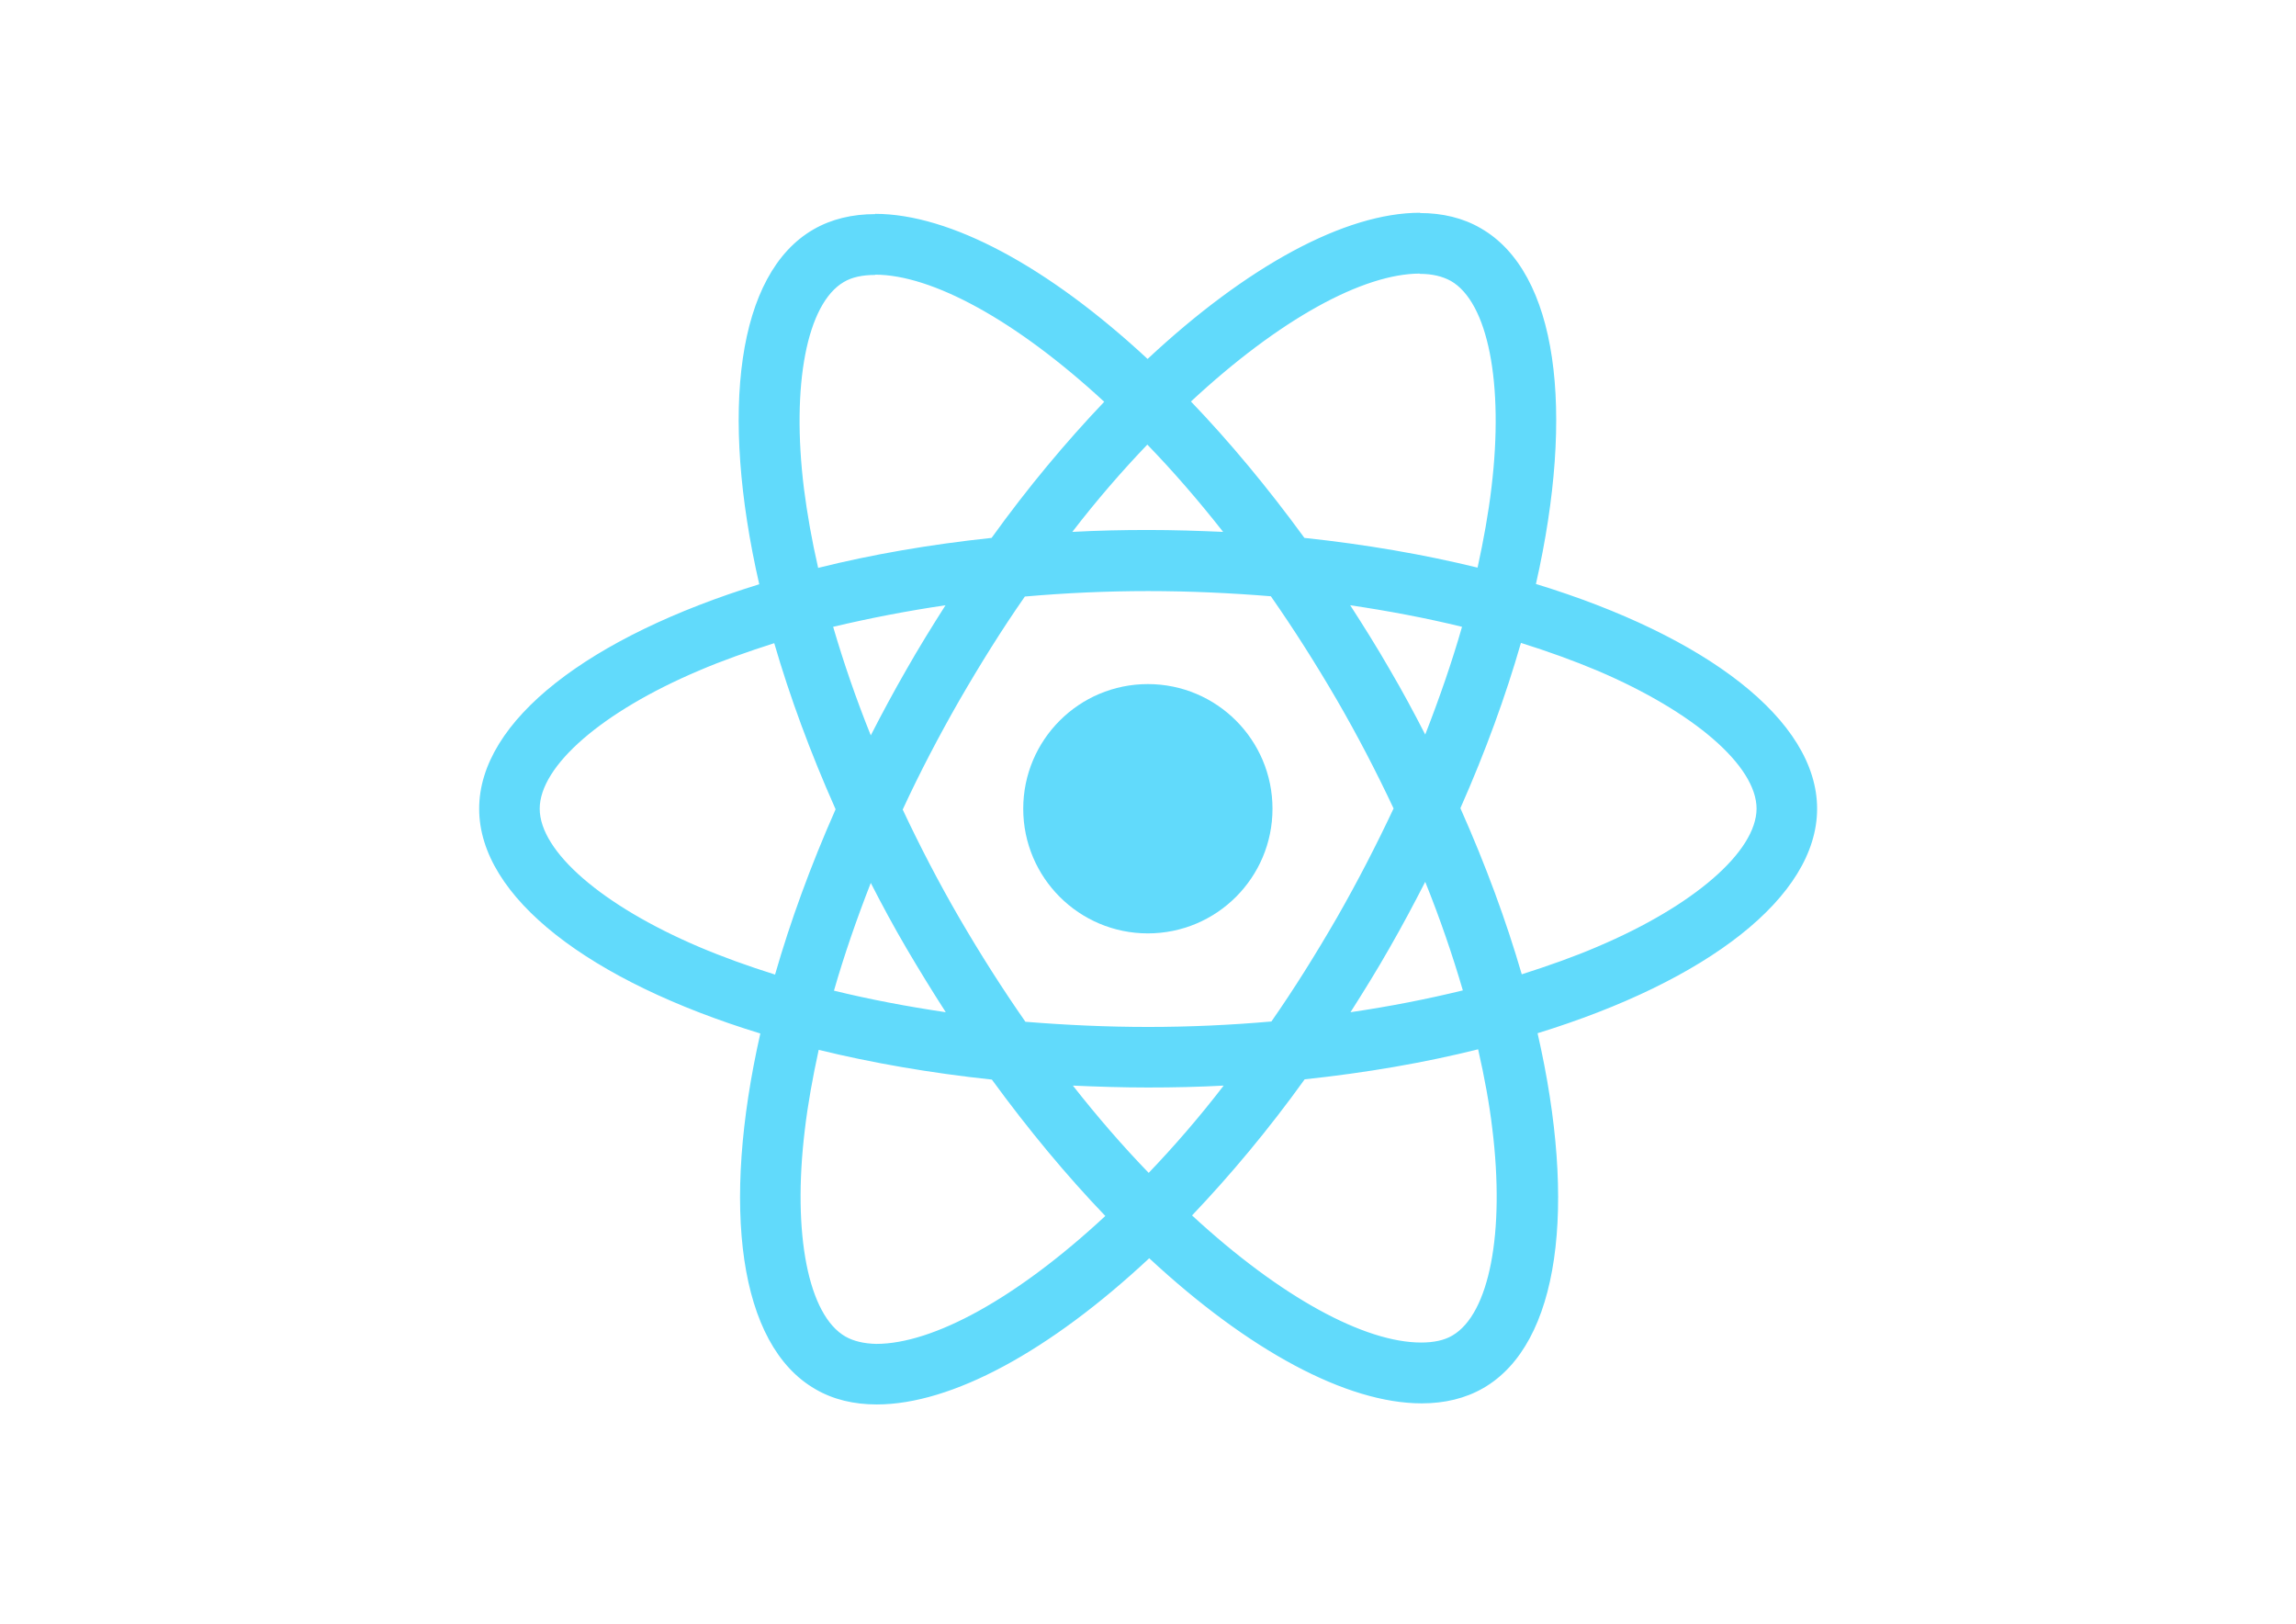
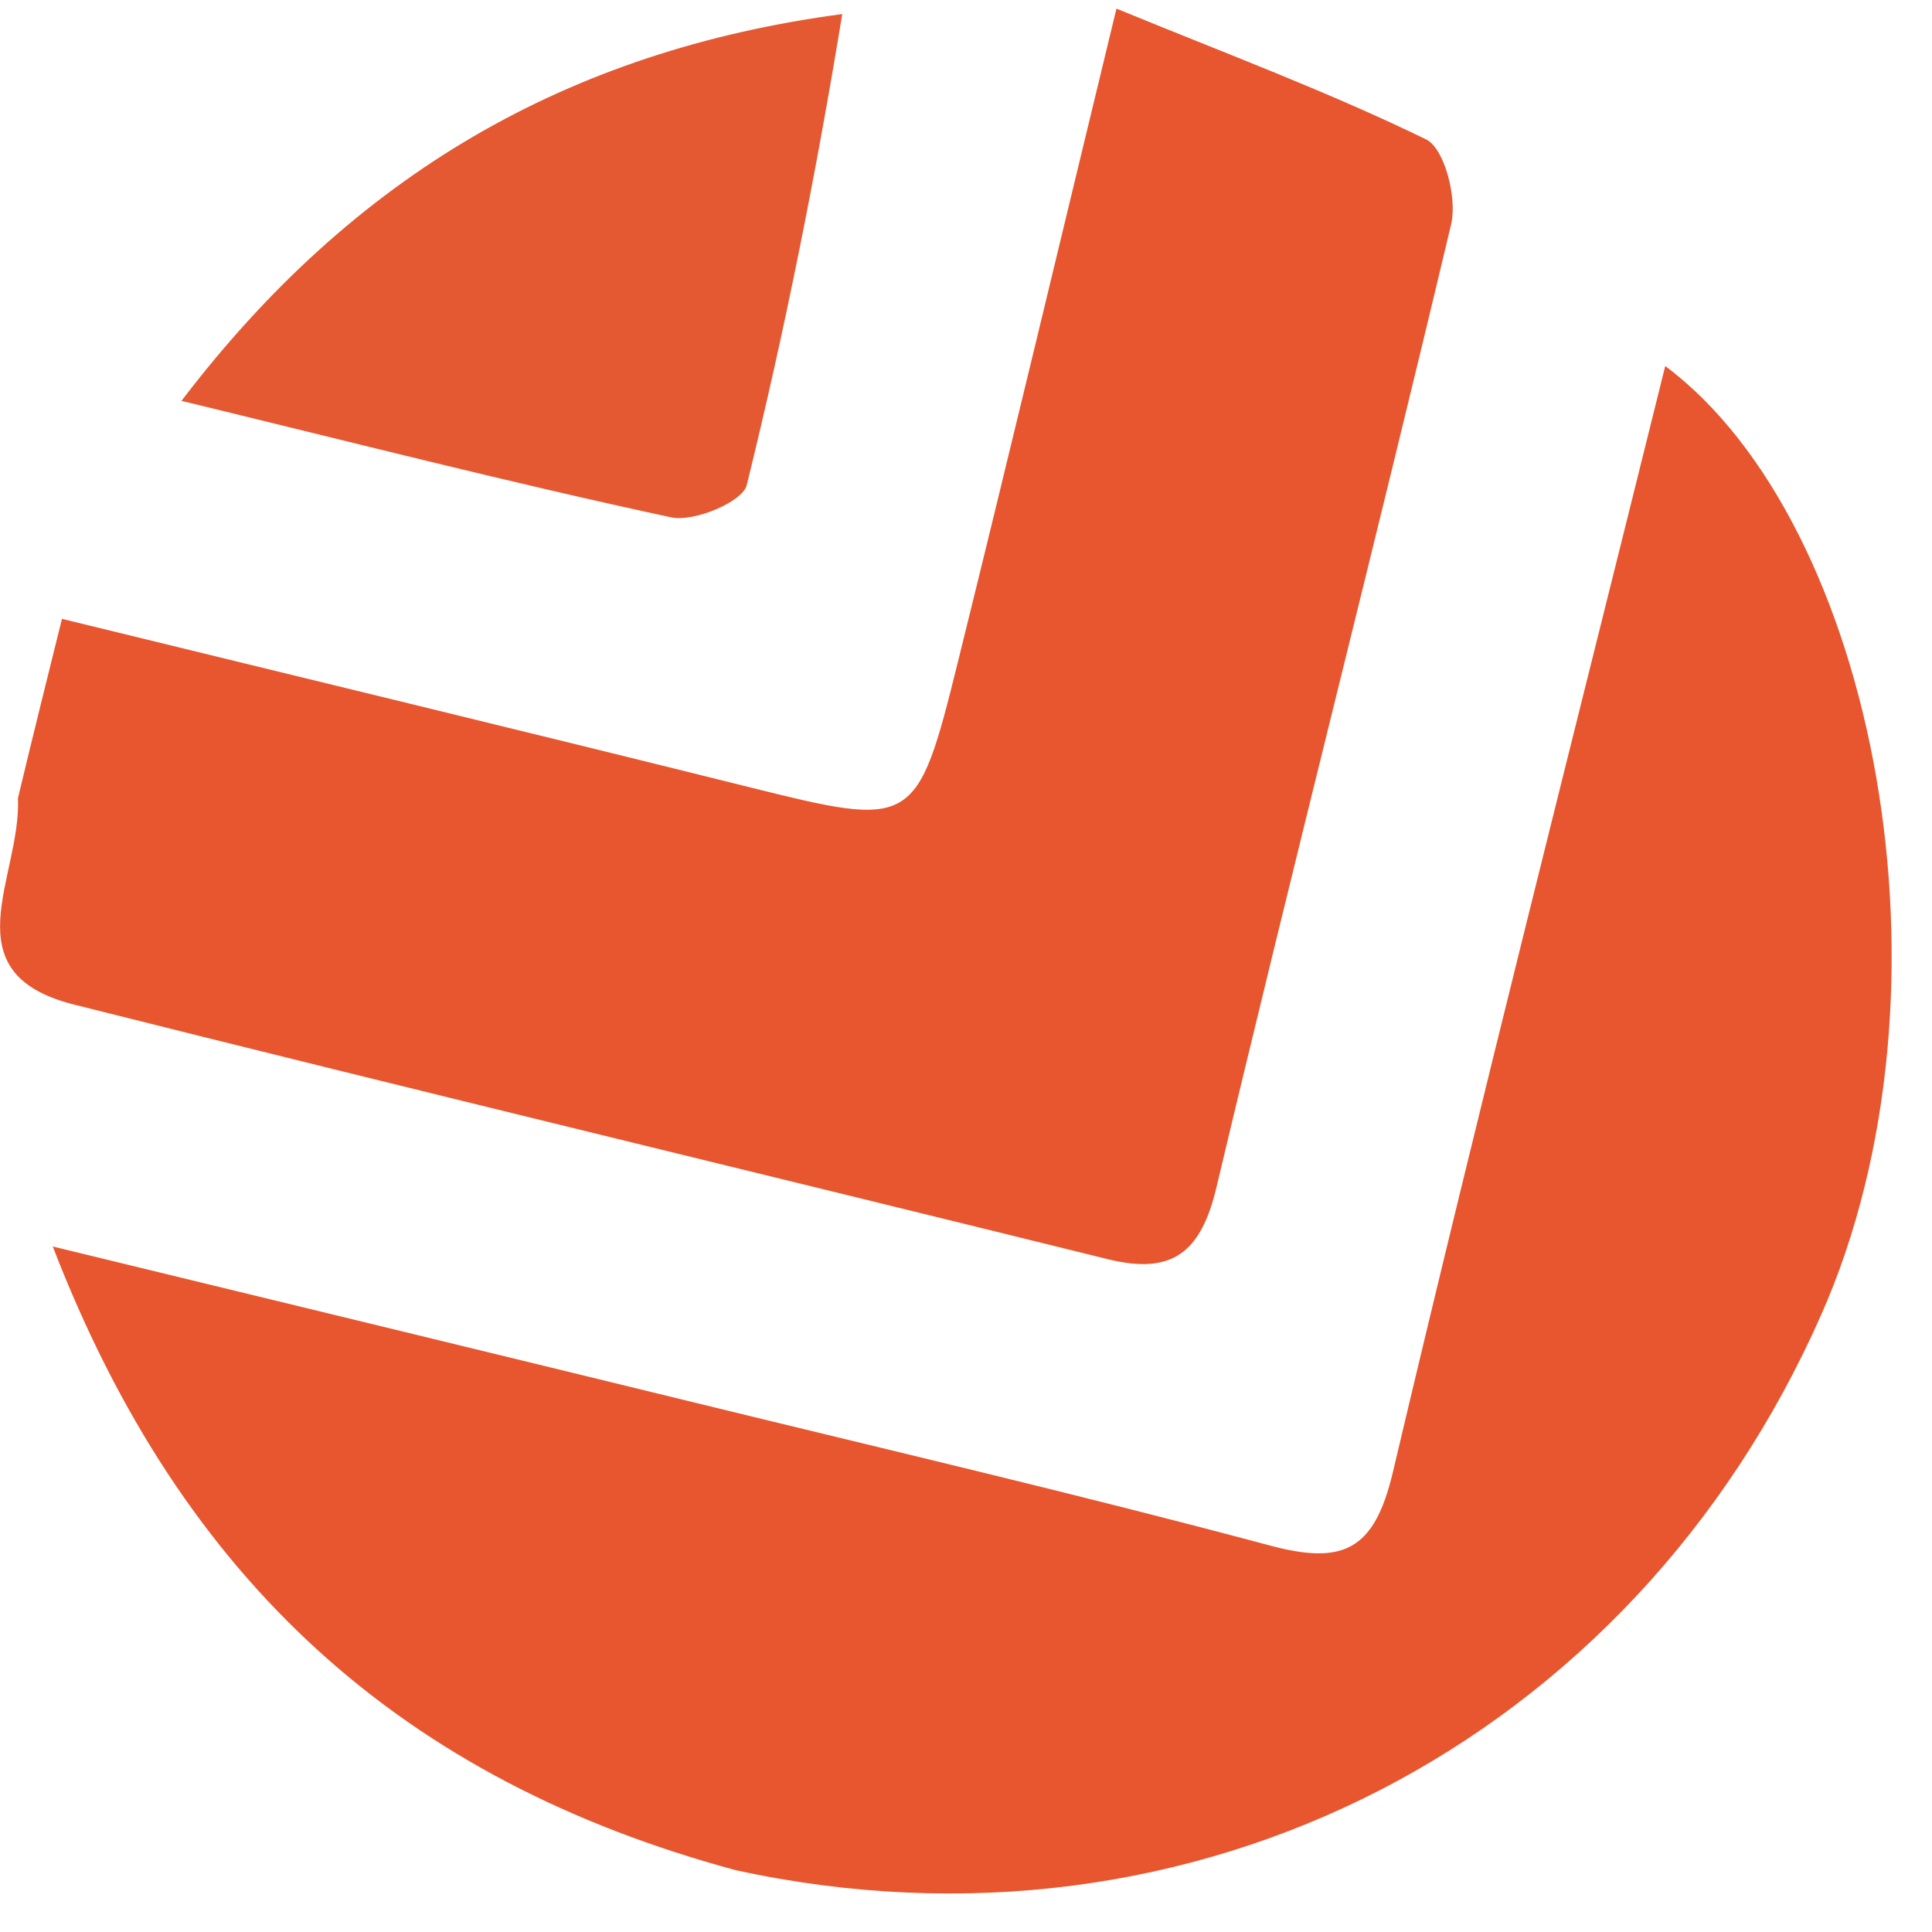
- <svg xmlns="http://www.w3.org/2000/svg" viewBox="0 0 841.9 595.3">
-   <g fill="#61DAFB">
-     <path d="M666.3 296.5c0-32.5-40.7-63.3-103.1-82.4 14.4-63.6 8-114.2-20.2-130.4-6.5-3.8-14.1-5.6-22.4-5.6v22.3c4.6 0 8.3.9 11.4 2.6 13.6 7.8 19.5 37.5 14.9 75.7-1.1 9.4-2.9 19.3-5.1 29.4-19.6-4.8-41-8.5-63.5-10.9-13.5-18.5-27.5-35.3-41.6-50 32.6-30.3 63.2-46.9 84-46.9V78c-27.5 0-63.5 19.6-99.9 53.6-36.4-33.8-72.4-53.2-99.9-53.2v22.3c20.7 0 51.4 16.5 84 46.6-14 14.7-28 31.4-41.3 49.9-22.6 2.4-44 6.1-63.6 11-2.3-10-4-19.7-5.2-29-4.7-38.2 1.1-67.9 14.6-75.8 3-1.8 6.9-2.6 11.5-2.6V78.5c-8.4 0-16 1.8-22.6 5.6-28.1 16.2-34.4 66.7-19.9 130.1-62.2 19.2-102.7 49.9-102.7 82.3 0 32.5 40.7 63.3 103.1 82.4-14.4 63.6-8 114.2 20.2 130.4 6.5 3.8 14.1 5.6 22.5 5.6 27.5 0 63.5-19.6 99.9-53.6 36.4 33.8 72.4 53.2 99.9 53.2 8.4 0 16-1.8 22.6-5.6 28.1-16.2 34.4-66.7 19.9-130.1 62-19.1 102.5-49.9 102.5-82.3zm-130.2-66.7c-3.7 12.9-8.3 26.2-13.5 39.5-4.1-8-8.4-16-13.1-24-4.6-8-9.5-15.8-14.4-23.4 14.2 2.1 27.9 4.7 41 7.9zm-45.8 106.5c-7.8 13.5-15.8 26.3-24.1 38.2-14.9 1.3-30 2-45.2 2-15.1 0-30.2-.7-45-1.9-8.3-11.9-16.4-24.6-24.2-38-7.6-13.1-14.5-26.4-20.8-39.8 6.2-13.4 13.2-26.8 20.7-39.9 7.8-13.5 15.8-26.3 24.1-38.2 14.9-1.3 30-2 45.2-2 15.1 0 30.2.7 45 1.9 8.3 11.9 16.4 24.6 24.2 38 7.6 13.1 14.5 26.4 20.8 39.8-6.3 13.4-13.2 26.8-20.7 39.9zm32.3-13c5.4 13.4 10 26.8 13.8 39.8-13.1 3.2-26.9 5.9-41.2 8 4.9-7.7 9.8-15.6 14.4-23.7 4.6-8 8.9-16.1 13-24.1zM421.2 430c-9.3-9.6-18.6-20.3-27.8-32 9 .4 18.2.7 27.5.7 9.4 0 18.7-.2 27.8-.7-9 11.7-18.3 22.4-27.5 32zm-74.4-58.9c-14.2-2.1-27.9-4.7-41-7.9 3.7-12.9 8.3-26.2 13.5-39.5 4.1 8 8.4 16 13.1 24 4.7 8 9.5 15.8 14.4 23.4zM420.7 163c9.3 9.6 18.6 20.3 27.8 32-9-.4-18.2-.7-27.5-.7-9.4 0-18.7.2-27.8.7 9-11.7 18.3-22.4 27.5-32zm-74 58.9c-4.9 7.7-9.8 15.6-14.4 23.7-4.6 8-8.9 16-13 24-5.4-13.4-10-26.8-13.8-39.8 13.1-3.1 26.9-5.8 41.2-7.9zm-90.5 125.2c-35.4-15.1-58.3-34.9-58.3-50.6 0-15.7 22.9-35.6 58.3-50.6 8.6-3.7 18-7 27.7-10.1 5.7 19.6 13.2 40 22.5 60.9-9.2 20.8-16.6 41.1-22.2 60.6-9.9-3.1-19.3-6.5-28-10.2zM310 490c-13.6-7.8-19.5-37.5-14.9-75.7 1.1-9.4 2.9-19.3 5.1-29.4 19.6 4.8 41 8.5 63.5 10.9 13.5 18.5 27.5 35.3 41.6 50-32.6 30.3-63.2 46.9-84 46.9-4.5-.1-8.3-1-11.3-2.7zm237.2-76.2c4.7 38.2-1.1 67.9-14.6 75.8-3 1.8-6.9 2.6-11.5 2.6-20.7 0-51.4-16.5-84-46.6 14-14.7 28-31.4 41.3-49.9 22.6-2.4 44-6.1 63.6-11 2.3 10.1 4.1 19.8 5.2 29.1zm38.5-66.7c-8.6 3.7-18 7-27.7 10.1-5.7-19.6-13.2-40-22.5-60.9 9.2-20.8 16.6-41.1 22.2-60.6 9.9 3.1 19.3 6.5 28.1 10.2 35.4 15.1 58.3 34.9 58.3 50.6-.1 15.7-23 35.6-58.4 50.6zM320.8 78.4z" />
-     <circle cx="420.9" cy="296.5" r="45.7" />
-     <path d="M520.5 78.1z" />
-   </g>
+ <svg xmlns="http://www.w3.org/2000/svg" width="41" height="41" viewBox="0 0 41 41" fill="none">
+   <path d="M15.617 39.689C8.571 37.787 3.871 33.586 1.12 26.453C5.966 27.631 10.322 28.685 14.676 29.749C18.767 30.75 22.87 31.707 26.937 32.795C28.496 33.213 29.164 32.915 29.559 31.242C31.408 23.414 33.392 15.617 35.339 7.768C39.795 11.097 41.712 20.961 38.653 27.892C34.644 36.976 25.35 41.806 15.617 39.689Z" fill="#E7562E" />
+   <path d="M0.381 16.938C0.697 15.62 0.979 14.486 1.315 13.133C6.294 14.351 11.082 15.505 15.861 16.695C19.399 17.576 19.454 17.579 20.332 14.032C21.43 9.597 22.489 5.153 23.693 0.183C26.024 1.141 28.194 1.949 30.265 2.959C30.657 3.15 30.927 4.207 30.796 4.756C29.176 11.578 27.436 18.371 25.816 25.193C25.484 26.593 24.87 27.058 23.502 26.72C16.194 24.913 8.873 23.154 1.572 21.319C-1.091 20.65 0.456 18.612 0.381 16.938Z" fill="#E7562E" />
+   <path d="M17.874 0.298C17.325 3.649 16.662 6.991 15.847 10.295C15.76 10.65 14.729 11.083 14.244 10.979C10.871 10.255 7.527 9.399 3.851 8.507C7.51 3.705 12.059 1.073 17.874 0.298Z" fill="#E45932" />
</svg>
